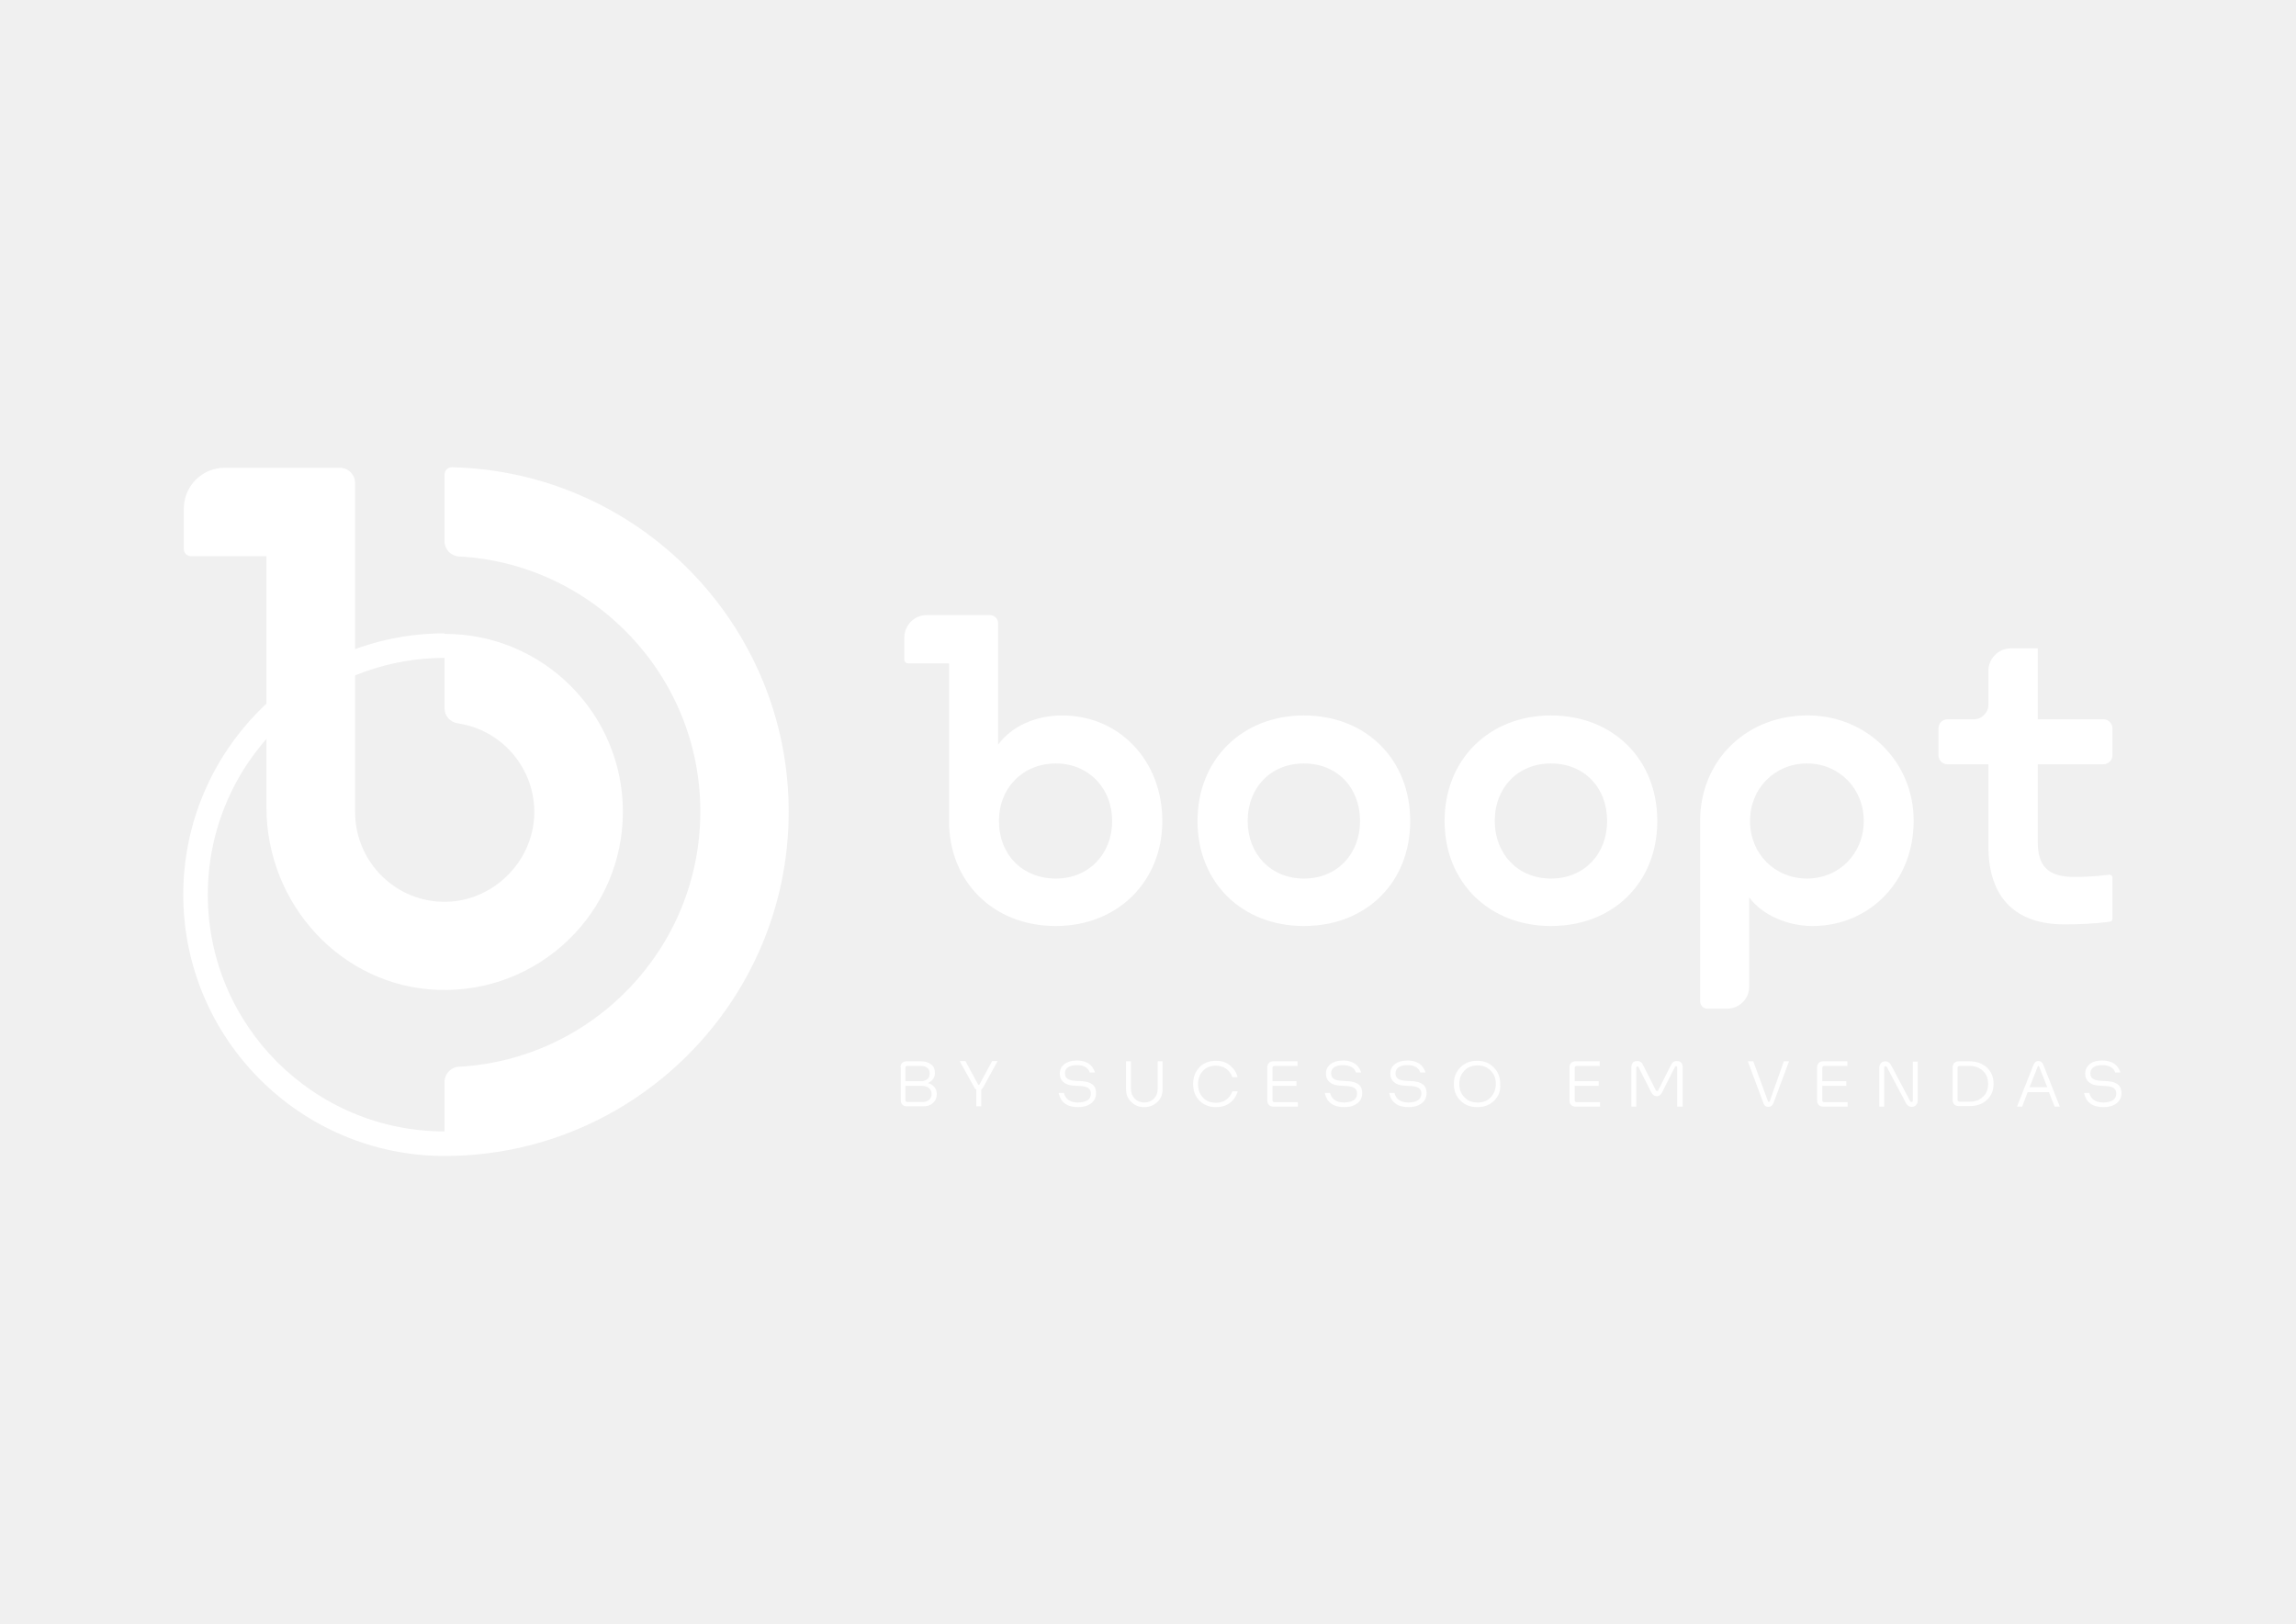
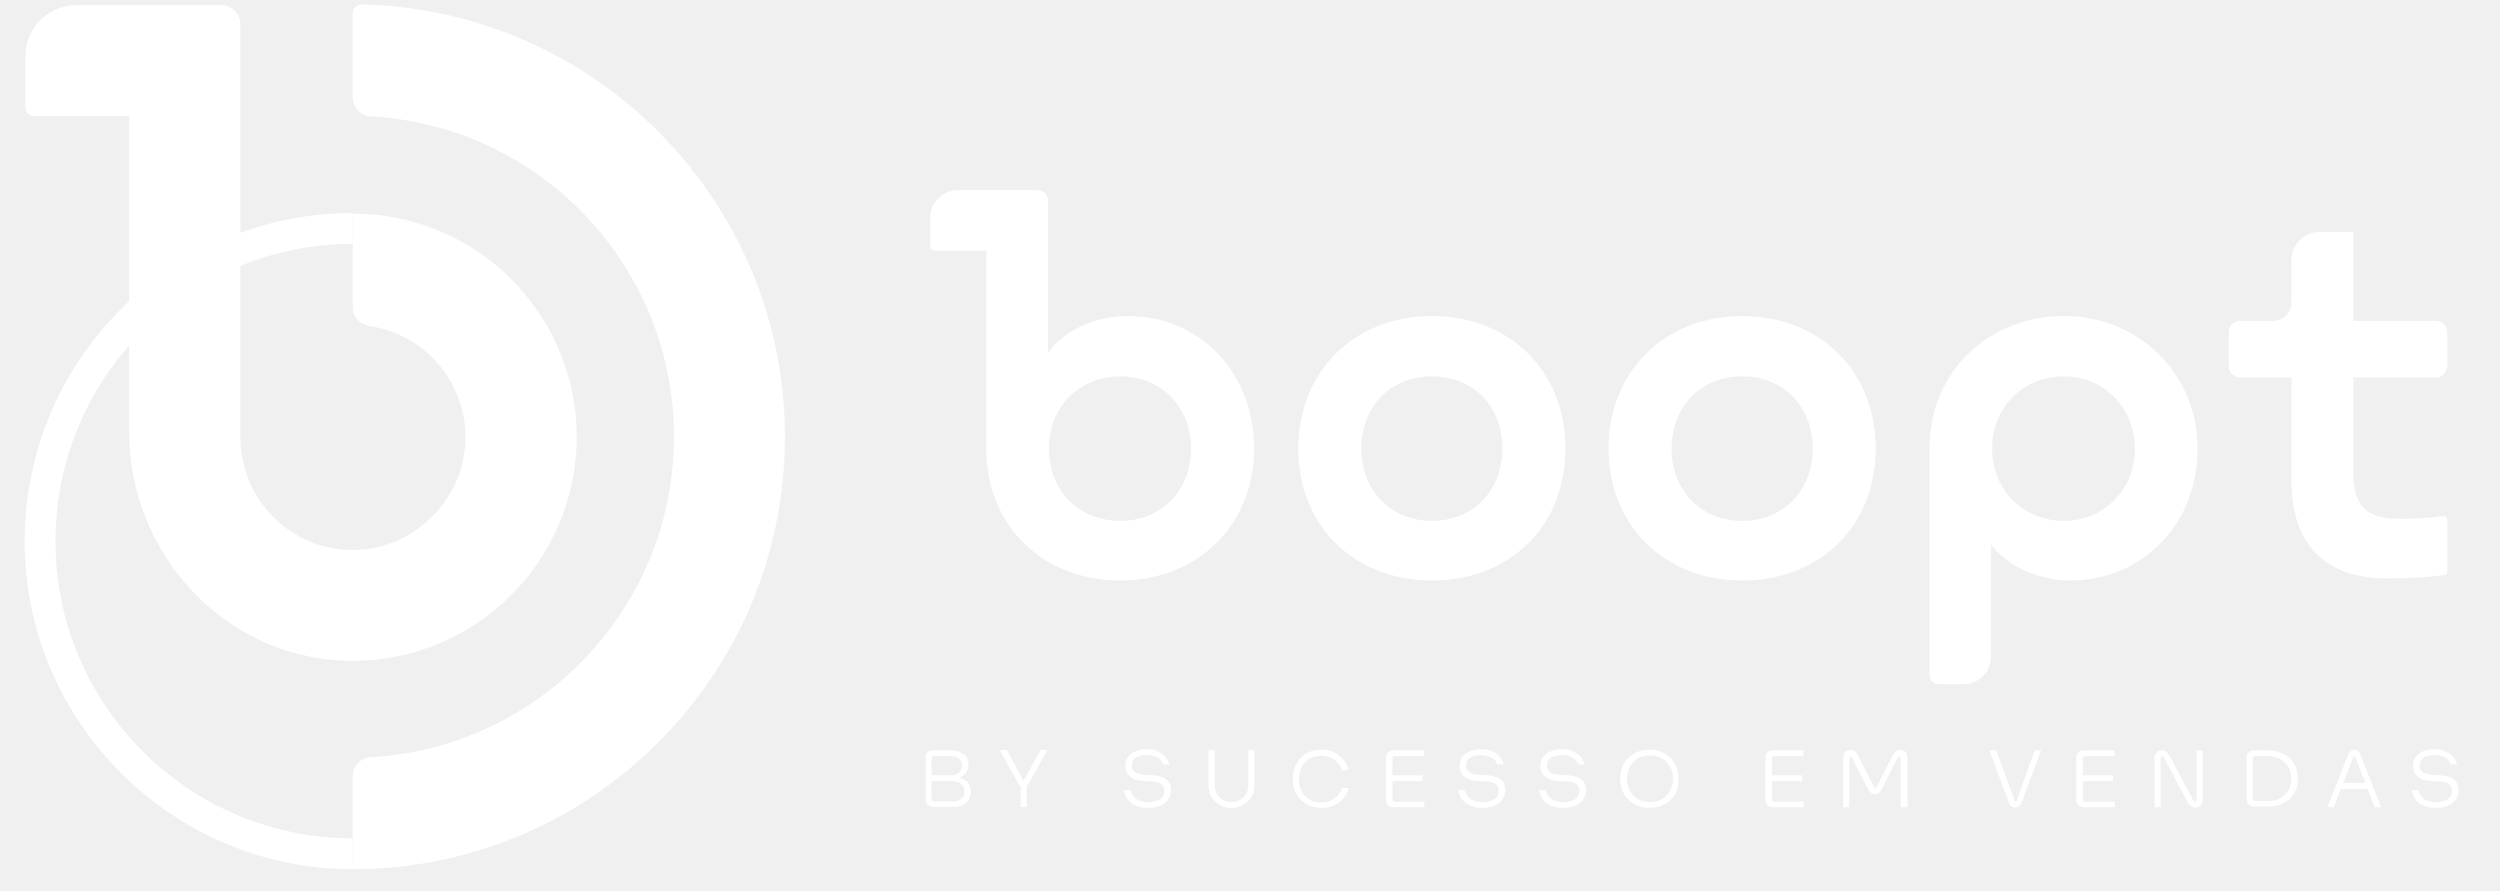
- <svg xmlns="http://www.w3.org/2000/svg" version="1.0" id="Camada_1" x="0px" y="0px" viewBox="0 0 841.9 595.3" style="enable-background:new 0 0 841.9 595.3;" xml:space="preserve">
+ <svg xmlns="http://www.w3.org/2000/svg" version="1.0" id="Camada_1" x="0px" y="0px" viewBox="60 170 730 260" style="enable-background:new 0 0 841.9 595.3;" xml:space="preserve">
  <style type="text/css">
- 	.st0{fill:#FFFFFF;}
- 	.st1{fill:#1717FF;}
- 	.st2{fill:url(#SVGID_1_);}
- 	.st3{fill:url(#SVGID_00000181803961950147477580000013829919750940757902_);}
- 	.st4{fill:#FF7730;}
- 	.st5{fill:url(#SVGID_00000119094970536278474050000007643173486370204847_);}
- 	.st6{fill:url(#SVGID_00000113342351256392014230000008177122255741350079_);}
- 	.st7{fill:url(#SVGID_00000049915588857544093020000007286103306246762650_);}
- </style>
+ 		.st0 {
+ 			fill: #FFFFFF;
+ 		}
+ 
+ 		.st1 {
+ 			fill: #1717FF;
+ 		}
+ 
+ 		.st2 {
+ 			fill: url(#SVGID_1_);
+ 		}
+ 
+ 		.st3 {
+ 			fill: url(#SVGID_00000181803961950147477580000013829919750940757902_);
+ 		}
+ 
+ 		.st4 {
+ 			fill: #FF7730;
+ 		}
+ 
+ 		.st5 {
+ 			fill: url(#SVGID_00000119094970536278474050000007643173486370204847_);
+ 		}
+ 
+ 		.st6 {
+ 			fill: url(#SVGID_00000113342351256392014230000008177122255741350079_);
+ 		}
+ 
+ 		.st7 {
+ 			fill: url(#SVGID_00000049915588857544093020000007286103306246762650_);
+ 		}
+ 	</style>
  <g>
    <g>
      <g>
        <path class="st0" d="M228.4,297.6c0,36.9-30.7,66.7-67.9,65.3c-35.4-1.3-62.8-31.5-62.8-66.9l0-92.1H70c-1.5,0-2.6-1.2-2.6-2.6     v-14.8c0-8.3,6.7-15,15-15h42.2c3.1,0,5.6,2.5,5.6,5.6v120.6c0,18.5,15.3,33.5,33.8,32.9c17.1-0.5,31.4-14.8,31.9-31.9     c0.5-16.9-11.8-31.1-28-33.5c-2.8-0.4-4.9-2.7-4.9-5.5l0-27.3C199.1,232.3,228.4,261.6,228.4,297.6z" />
      </g>
      <g>
        <path class="st0" d="M163,423.8c-52.8,0-95.8-43-95.8-95.8s43-95.8,95.8-95.8v9c-47.8,0-86.8,38.9-86.8,86.8s38.9,86.8,86.8,86.8     V423.8z" />
      </g>
      <g>
        <path class="st0" d="M289.2,297.6c0,69.6-56.6,126.2-126.2,126.2l0-27.1c0-2.9,2.2-5.4,5.2-5.6c49.3-2.7,88.6-43.6,88.6-93.6     c0-49.9-39.3-90.9-88.6-93.5c-2.9-0.2-5.2-2.6-5.2-5.6l0-24.4c0-1.5,1.2-2.7,2.7-2.7C234.1,172.9,289.2,229,289.2,297.6z" />
      </g>
    </g>
    <g>
      <path class="st0" d="M439.1,301c0-22.7,16.5-38.7,39-38.7c22.7,0,39,16,39,38.7c0,22.7-16.3,38.5-39,38.5    C455.5,339.5,439.1,323.6,439.1,301z M498.7,301c0-12.3-8.4-21.1-20.6-21.1c-12.1,0-20.6,8.8-20.6,21.1c0,12.1,8.5,21.1,20.6,21.1    C490.3,322.1,498.7,313.1,498.7,301z" />
      <path class="st0" d="M529.7,301c0-22.7,16.5-38.7,39-38.7c22.7,0,39,16,39,38.7c0,22.7-16.3,38.5-39,38.5    C546.2,339.5,529.7,323.6,529.7,301z M589.3,301c0-12.3-8.4-21.1-20.6-21.1c-12.1,0-20.6,8.8-20.6,21.1c0,12.1,8.5,21.1,20.6,21.1    C580.9,322.1,589.3,313.1,589.3,301z" />
      <path class="st0" d="M641.4,329v32.7c0,4.5-3.6,8.1-8.1,8.1h-7.2c-1.5,0-2.7-1.2-2.7-2.7V301c0-22.6,17.5-39.2,40.4-38.7    c21.3,0.5,38,17.4,37.9,38.7c0,22.2-16.3,38.5-37.1,38.5C655.6,339.5,646.3,335.6,641.4,329z M662.6,322.1    c11.7,0,20.8-9.1,20.8-21.1c0-12-9.1-21.1-20.8-21.1c-11.8,0-20.9,9.1-20.9,21.1C641.7,313,650.8,322.1,662.6,322.1z" />
      <path class="st0" d="M757,338.9c-17.7,0-27.9-9.5-27.9-28.7v-30h-15c-1.8,0-3.3-1.5-3.3-3.3V267c0-1.8,1.5-3.3,3.3-3.3h9.7    c2.9,0,5.3-2.4,5.3-5.3v-12.4c0-4.6,3.7-8.3,8.3-8.3h9.8v26h24.1c1.8,0,3.3,1.5,3.3,3.3v9.9c0,1.8-1.5,3.3-3.3,3.3h-24.1v28.3    c0,8.9,3.6,13,13.3,13c3.2,0,7.3-0.1,12.8-0.8c0.7-0.1,1.3,0.4,1.3,1.1v15c0,0.6-0.4,1.1-1,1.1C767.9,338.7,762,338.9,757,338.9z" />
      <g>
        <path class="st0" d="M389.5,262.3c-9.7,0-18.5,3.9-23.5,10.7v-44.5c0-1.7-1.4-3-3.1-3h-23.1c-4.5,0-8.2,3.7-8.2,8.2v8.1     c0,0.8,0.6,1.4,1.4,1.4H348v57.9c0,22.1,16.2,38.4,39.1,38.4c22.7,0,39.1-16.3,39.1-38.5C426.2,278.6,410.2,262.3,389.5,262.3z      M387.2,322.1c-12.4,0-20.9-8.9-20.9-21.1s8.8-21.1,20.9-21.1c11.8,0,20.6,8.9,20.6,21.1S399.1,322.1,387.2,322.1z" />
      </g>
    </g>
  </g>
  <g>
    <path class="st0" d="M330.2,391.3c0-0.7,0.2-1.2,0.6-1.6c0.4-0.4,0.9-0.6,1.6-0.6h5.4c1.4,0,2.6,0.4,3.6,1.1s1.4,1.8,1.4,3.2   c0,1.7-0.9,2.9-2.6,3.7c1,0.2,1.8,0.7,2.4,1.4s0.9,1.6,0.9,2.6c0,1.4-0.5,2.4-1.4,3.3c-0.9,0.8-2.1,1.2-3.5,1.2h-6.1   c-0.7,0-1.2-0.2-1.6-0.6s-0.6-0.9-0.6-1.6V391.3z M340.9,393.5c0-0.9-0.3-1.6-0.9-2c-0.6-0.5-1.4-0.7-2.3-0.7h-5   c-0.5,0-0.7,0.2-0.7,0.7v4.9h5.8c0.9,0,1.7-0.3,2.3-0.8C340.6,395.2,340.9,394.5,340.9,393.5z M332,403.3c0,0.2,0.1,0.4,0.2,0.5   s0.3,0.2,0.5,0.2h5.8c0.9,0,1.6-0.3,2.2-0.8s0.9-1.2,0.9-2.1c0-0.9-0.3-1.7-1-2.2c-0.7-0.6-1.5-0.8-2.6-0.8H332V403.3z" />
    <path class="st0" d="M360.6,398.5c-0.3,0.5-0.5,0.8-0.8,1v6.1H358v-6.1c-0.3-0.2-0.7-0.6-0.9-1.1l-5.2-9.4h2.1l4.6,8.5   c0.1,0.2,0.2,0.3,0.3,0.3c0.1,0,0.2-0.1,0.3-0.3l4.6-8.5h2L360.6,398.5z" />
    <path class="st0" d="M395.4,405.9c-4.1,0-6.5-1.7-7.2-5.2h1.9c0.6,2.3,2.3,3.5,5.2,3.5c1.4,0,2.5-0.3,3.4-0.8s1.3-1.4,1.3-2.5   c0-1.7-1.1-2.5-3.3-2.7l-3.2-0.2c-1.5-0.1-2.7-0.5-3.6-1.3c-0.9-0.8-1.3-1.8-1.3-3.1c0-1.5,0.6-2.6,1.7-3.5   c1.1-0.8,2.6-1.3,4.5-1.3c1,0,1.9,0.1,2.8,0.4c0.9,0.3,1.7,0.7,2.4,1.4c0.7,0.7,1.2,1.6,1.5,2.6h-1.9c-0.6-1.8-2.2-2.7-4.8-2.7   c-1.4,0-2.5,0.3-3.2,0.8c-0.8,0.5-1.1,1.3-1.1,2.2c0,1.7,1.1,2.5,3.3,2.7l3.1,0.2c1.6,0.1,2.8,0.5,3.7,1.2s1.3,1.8,1.3,3.1   c0,1.6-0.6,2.9-1.8,3.8C398.9,405.4,397.3,405.9,395.4,405.9z" />
    <path class="st0" d="M412.9,399.3v-10.2h1.8v10.2c0,1.4,0.5,2.6,1.4,3.5s2.1,1.4,3.5,1.4c1.4,0,2.6-0.5,3.5-1.4   c0.9-0.9,1.4-2.1,1.4-3.5v-10.2h1.8v10.2c0,1.9-0.6,3.5-1.9,4.7s-2.9,1.9-4.8,1.9c-1.9,0-3.5-0.6-4.8-1.9   C413.5,402.8,412.9,401.2,412.9,399.3z" />
    <path class="st0" d="M453.9,400c-0.6,1.9-1.6,3.4-3,4.4c-1.4,1-3,1.5-5,1.5c-2.5,0-4.5-0.8-6.1-2.4c-1.6-1.6-2.3-3.6-2.3-6.1   c0-2.5,0.8-4.5,2.3-6.1s3.6-2.4,6.1-2.4c2,0,3.6,0.5,5,1.6s2.4,2.5,2.9,4.4h-1.9c-0.5-1.3-1.3-2.4-2.3-3.1   c-1.1-0.7-2.3-1.1-3.7-1.1c-2,0-3.6,0.6-4.8,1.9c-1.2,1.3-1.8,2.9-1.8,4.9c0,2,0.6,3.6,1.8,4.9c1.2,1.3,2.8,1.9,4.8,1.9   c1.4,0,2.7-0.4,3.7-1.1s1.8-1.8,2.3-3.1H453.9z" />
    <path class="st0" d="M475.9,404v1.7h-9c-0.7,0-1.2-0.2-1.6-0.6c-0.4-0.4-0.6-0.9-0.6-1.6v-12.2c0-0.7,0.2-1.2,0.6-1.6   s0.9-0.6,1.6-0.6h8.9v1.7h-8.5c-0.2,0-0.4,0.1-0.5,0.2c-0.1,0.1-0.2,0.3-0.2,0.5v4.9h8.8v1.7h-8.8v5.3c0,0.2,0.1,0.4,0.2,0.5   c0.1,0.1,0.3,0.2,0.5,0.2H475.9z" />
    <path class="st0" d="M493,405.9c-4.1,0-6.5-1.7-7.2-5.2h1.9c0.6,2.3,2.3,3.5,5.2,3.5c1.4,0,2.5-0.3,3.4-0.8   c0.9-0.6,1.3-1.4,1.3-2.5c0-1.7-1.1-2.5-3.3-2.7l-3.2-0.2c-1.5-0.1-2.7-0.5-3.6-1.3s-1.3-1.8-1.3-3.1c0-1.5,0.6-2.6,1.7-3.5   c1.1-0.8,2.6-1.3,4.5-1.3c1,0,1.9,0.1,2.8,0.4s1.7,0.7,2.4,1.4c0.7,0.7,1.2,1.6,1.5,2.6h-1.9c-0.6-1.8-2.2-2.7-4.8-2.7   c-1.4,0-2.5,0.3-3.2,0.8c-0.8,0.5-1.1,1.3-1.1,2.2c0,1.7,1.1,2.5,3.3,2.7l3.1,0.2c1.6,0.1,2.8,0.5,3.7,1.2c0.9,0.7,1.3,1.8,1.3,3.1   c0,1.6-0.6,2.9-1.8,3.8C496.5,405.4,495,405.9,493,405.9z" />
    <path class="st0" d="M516.6,405.9c-4.1,0-6.5-1.7-7.2-5.2h1.9c0.6,2.3,2.3,3.5,5.2,3.5c1.4,0,2.5-0.3,3.4-0.8   c0.9-0.6,1.3-1.4,1.3-2.5c0-1.7-1.1-2.5-3.3-2.7l-3.2-0.2c-1.5-0.1-2.7-0.5-3.6-1.3c-0.9-0.8-1.3-1.8-1.3-3.1   c0-1.5,0.6-2.6,1.7-3.5c1.1-0.8,2.6-1.3,4.5-1.3c1,0,1.9,0.1,2.8,0.4c0.9,0.3,1.7,0.7,2.4,1.4c0.7,0.7,1.2,1.6,1.5,2.6h-1.9   c-0.6-1.8-2.2-2.7-4.8-2.7c-1.4,0-2.5,0.3-3.2,0.8s-1.1,1.3-1.1,2.2c0,1.7,1.1,2.5,3.3,2.7l3.1,0.2c1.6,0.1,2.8,0.5,3.7,1.2   c0.9,0.7,1.3,1.8,1.3,3.1c0,1.6-0.6,2.9-1.8,3.8C520.1,405.4,518.5,405.9,516.6,405.9z" />
    <path class="st0" d="M547.9,403.5c-1.6,1.6-3.7,2.4-6.2,2.4s-4.6-0.8-6.2-2.4c-1.6-1.6-2.4-3.6-2.4-6.1c0-2.5,0.8-4.5,2.4-6.1   c1.6-1.6,3.7-2.4,6.1-2.4c2.5,0,4.5,0.8,6.1,2.4c1.6,1.6,2.4,3.6,2.4,6.1C550.3,399.9,549.5,401.9,547.9,403.5z M541.8,404.2   c2,0,3.6-0.6,4.8-1.9c1.2-1.3,1.9-2.9,1.9-4.9c0-2-0.6-3.6-1.9-4.9s-2.9-1.9-4.8-1.9c-2,0-3.6,0.6-4.8,1.9   c-1.3,1.3-1.9,2.9-1.9,4.9c0,2,0.6,3.6,1.9,4.9C538.2,403.6,539.8,404.2,541.8,404.2z" />
    <path class="st0" d="M586.7,404v1.7h-9c-0.7,0-1.2-0.2-1.6-0.6c-0.4-0.4-0.6-0.9-0.6-1.6v-12.2c0-0.7,0.2-1.2,0.6-1.6   c0.4-0.4,0.9-0.6,1.6-0.6h8.9v1.7h-8.5c-0.2,0-0.4,0.1-0.5,0.2c-0.1,0.1-0.2,0.3-0.2,0.5v4.9h8.8v1.7h-8.8v5.3   c0,0.2,0.1,0.4,0.2,0.5c0.1,0.1,0.3,0.2,0.5,0.2H586.7z" />
    <path class="st0" d="M607.5,401.9c-0.9,0-1.5-0.5-2-1.4l-4.6-9.1c-0.1-0.3-0.3-0.4-0.5-0.4c-0.1,0-0.2,0-0.3,0.1s-0.1,0.2-0.1,0.3   v14.3h-1.8v-14.3c0-0.8,0.2-1.3,0.5-1.8c0.3-0.4,0.9-0.6,1.6-0.6c0.6,0,1,0.1,1.4,0.4c0.4,0.3,0.7,0.8,1,1.5l4.4,8.7   c0.1,0.2,0.3,0.4,0.5,0.4c0.2,0,0.4-0.1,0.5-0.4l4.4-8.7c0.3-0.7,0.6-1.2,1-1.5c0.4-0.3,0.8-0.4,1.4-0.4c1.4,0,2.1,0.8,2.1,2.4   v14.3H615v-14.3c0-0.3-0.1-0.5-0.4-0.5c-0.2,0-0.4,0.1-0.5,0.4l-4.6,9.1C609,401.4,608.4,401.9,607.5,401.9z" />
    <path class="st0" d="M654.1,389.1h1.9l-5.7,15.3c-0.4,0.9-1,1.4-1.8,1.4c-0.5,0-0.9-0.1-1.2-0.3c-0.3-0.2-0.5-0.6-0.7-1.1   l-5.7-15.3h2l5.4,14.7c0.1,0.2,0.2,0.2,0.3,0.2s0.2-0.1,0.3-0.2L654.1,389.1z" />
    <path class="st0" d="M677.5,404v1.7h-9c-0.7,0-1.2-0.2-1.6-0.6c-0.4-0.4-0.6-0.9-0.6-1.6v-12.2c0-0.7,0.2-1.2,0.6-1.6   c0.4-0.4,0.9-0.6,1.6-0.6h8.9v1.7h-8.5c-0.2,0-0.4,0.1-0.5,0.2c-0.1,0.1-0.2,0.3-0.2,0.5v4.9h8.8v1.7h-8.8v5.3   c0,0.2,0.1,0.4,0.2,0.5c0.1,0.1,0.3,0.2,0.5,0.2H677.5z" />
    <path class="st0" d="M690.9,391.5v14.2h-1.8v-14.1c0-0.8,0.2-1.4,0.6-1.8c0.4-0.5,1-0.7,1.6-0.7c0.6,0,1,0.2,1.4,0.5   s0.7,0.9,1.1,1.6l6.4,12.1c0.1,0.2,0.2,0.3,0.2,0.4c0,0.1,0.1,0.1,0.2,0.2c0.1,0.1,0.2,0.1,0.3,0.1c0.4,0,0.5-0.2,0.5-0.6v-14.2   h1.8v14.1c0,0.8-0.2,1.4-0.6,1.8c-0.4,0.5-1,0.7-1.6,0.7c-0.6,0-1-0.2-1.4-0.5s-0.8-0.9-1.1-1.6l-6.4-12.1   c-0.1-0.2-0.2-0.3-0.2-0.4c0-0.1-0.1-0.1-0.2-0.2c-0.1-0.1-0.2-0.1-0.3-0.1c-0.2,0-0.3,0.1-0.4,0.2S690.9,391.3,690.9,391.5z" />
    <path class="st0" d="M716,391.3c0-0.7,0.2-1.2,0.6-1.6c0.4-0.4,0.9-0.6,1.6-0.6h4.1c2.5,0,4.5,0.8,6.2,2.2c1.6,1.5,2.5,3.5,2.5,6   s-0.8,4.5-2.5,6c-1.6,1.5-3.7,2.2-6.2,2.2h-4.1c-0.7,0-1.2-0.2-1.6-0.6c-0.4-0.4-0.6-0.9-0.6-1.6V391.3z M729,397.4   c0-2-0.6-3.6-1.9-4.8c-1.3-1.2-2.9-1.8-4.8-1.8h-3.8c-0.2,0-0.4,0.1-0.5,0.2c-0.1,0.1-0.2,0.3-0.2,0.5v11.7c0,0.2,0.1,0.4,0.2,0.5   c0.1,0.1,0.3,0.2,0.5,0.2h3.8c1.9,0,3.6-0.6,4.8-1.8C728.4,401,729,399.4,729,397.4z" />
    <path class="st0" d="M753.4,405.7l-2.1-5.3h-7.8l-2,5.3h-1.9l6-15.2c0.2-0.5,0.4-0.8,0.7-1.1c0.3-0.2,0.6-0.4,1.1-0.4   c0.5,0,0.9,0.1,1.2,0.4s0.5,0.6,0.7,1.1l6,15.2H753.4z M747.2,391l-3,7.6h6.5l-3-7.6c-0.1-0.2-0.2-0.2-0.3-0.2   S747.2,390.9,747.2,391z" />
    <path class="st0" d="M771.4,405.9c-4.1,0-6.5-1.7-7.2-5.2h1.9c0.6,2.3,2.3,3.5,5.2,3.5c1.4,0,2.5-0.3,3.4-0.8   c0.9-0.6,1.3-1.4,1.3-2.5c0-1.7-1.1-2.5-3.3-2.7l-3.2-0.2c-1.5-0.1-2.7-0.5-3.6-1.3s-1.3-1.8-1.3-3.1c0-1.5,0.6-2.6,1.7-3.5   s2.6-1.3,4.5-1.3c1,0,1.9,0.1,2.8,0.4c0.9,0.3,1.7,0.7,2.4,1.4c0.7,0.7,1.2,1.6,1.5,2.6h-1.9c-0.6-1.8-2.2-2.7-4.8-2.7   c-1.4,0-2.5,0.3-3.2,0.8s-1.1,1.3-1.1,2.2c0,1.7,1.1,2.5,3.3,2.7l3.1,0.2c1.6,0.1,2.8,0.5,3.7,1.2c0.9,0.7,1.3,1.8,1.3,3.1   c0,1.6-0.6,2.9-1.8,3.8C774.9,405.4,773.3,405.9,771.4,405.9z" />
  </g>
</svg>
